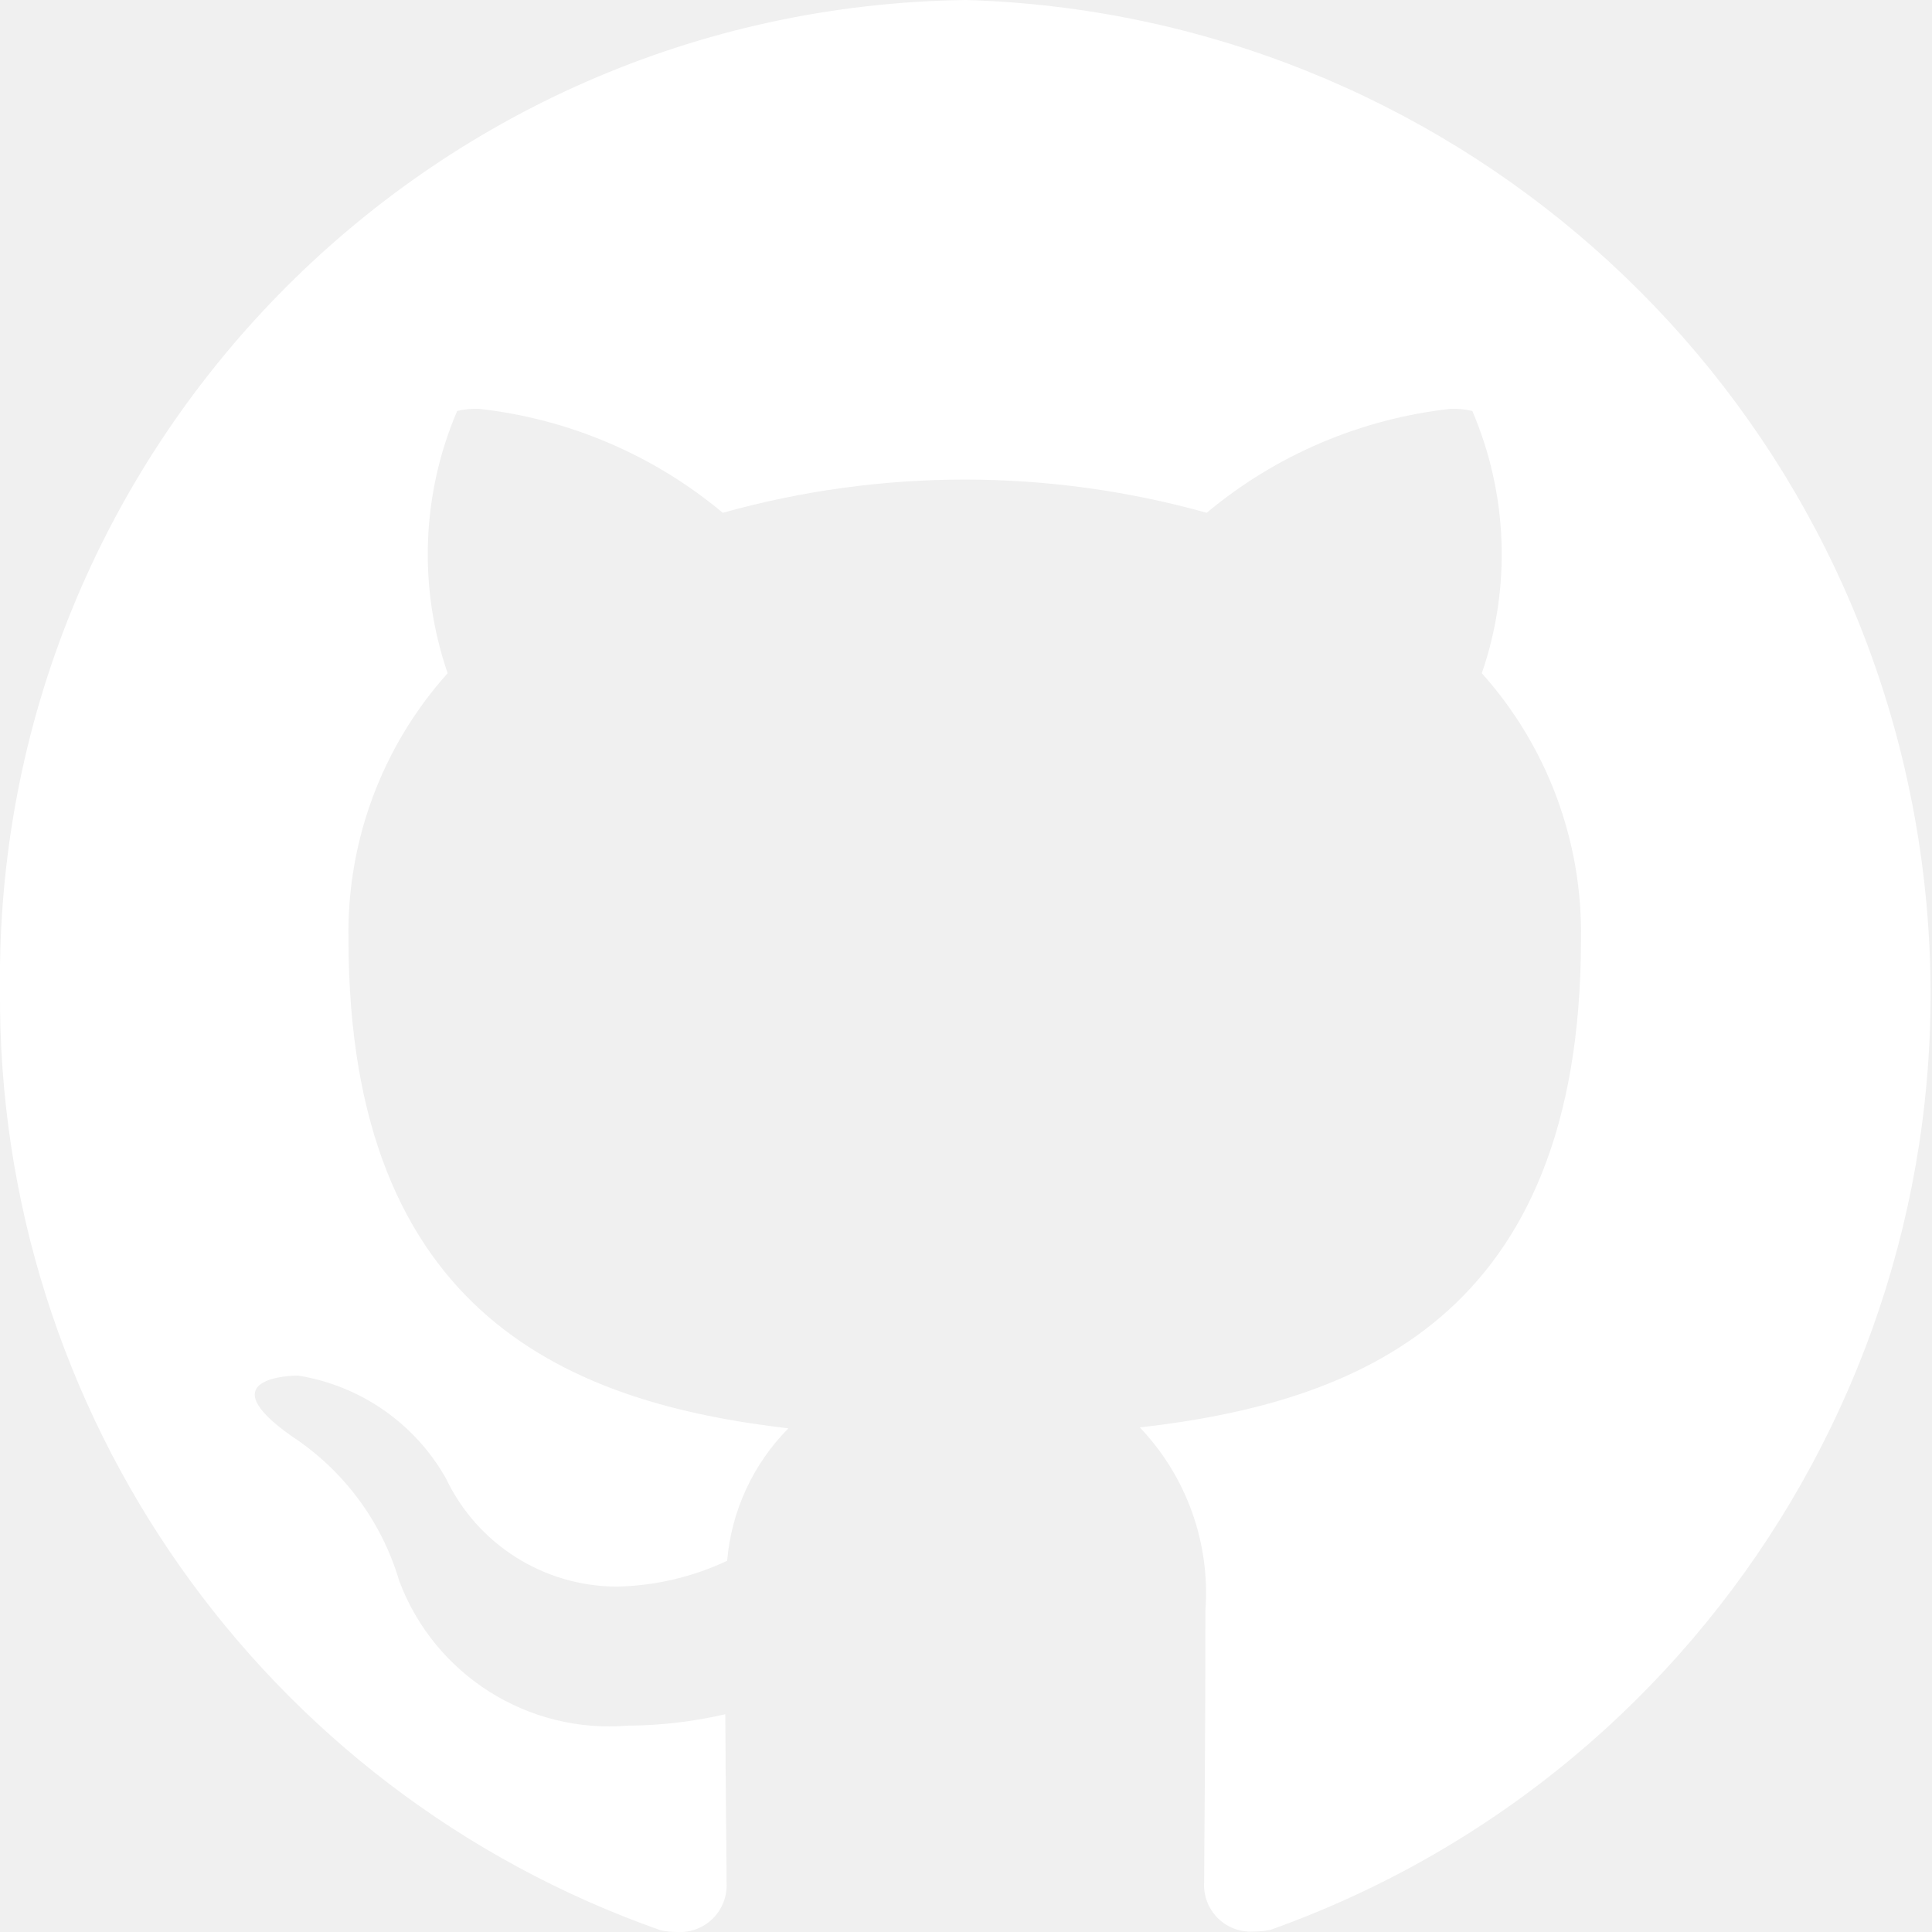
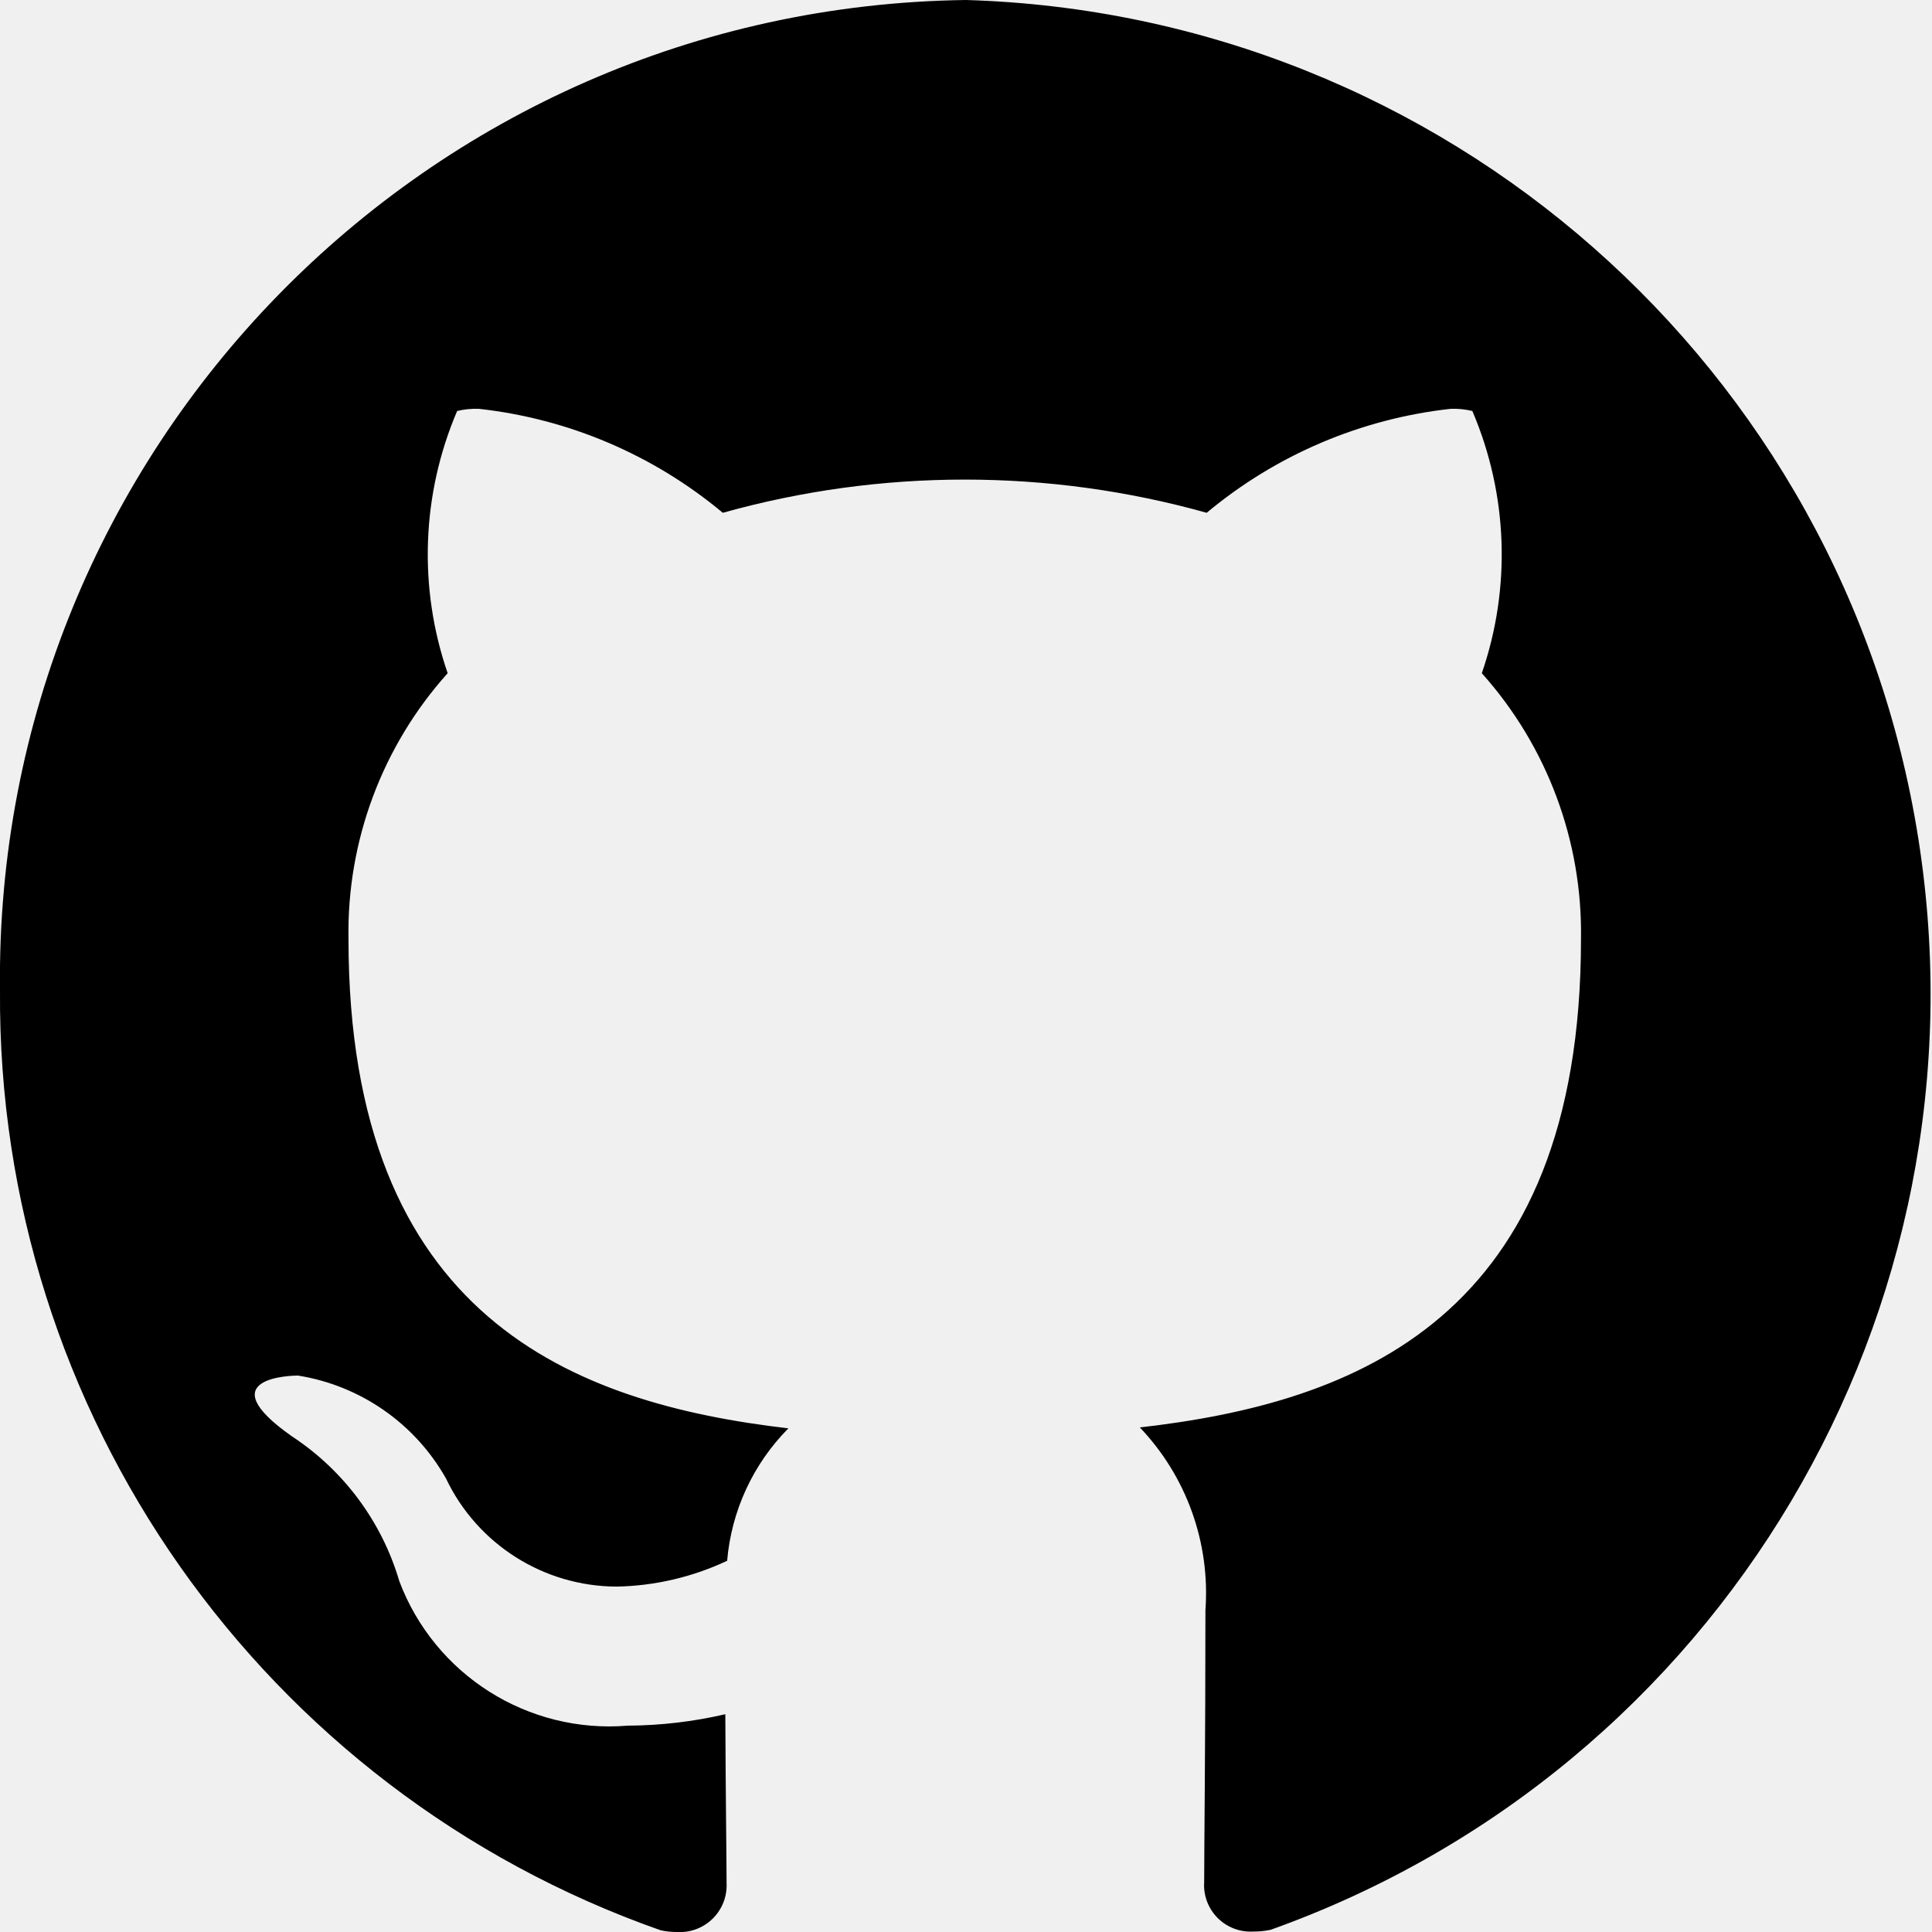
<svg xmlns="http://www.w3.org/2000/svg" id="logo-github" width="16.909" height="16.909" viewBox="0 0 16.909 16.909">
-   <path id="Path_1646" data-name="Path 1646" d="M40.455,32A8.566,8.566,0,0,0,32,40.67a8.653,8.653,0,0,0,5.782,8.224.663.663,0,0,0,.143.015.409.409,0,0,0,.434-.43c0-.208-.008-.751-.011-1.476a3.865,3.865,0,0,1-.853.1,1.964,1.964,0,0,1-2-1.264,2.29,2.29,0,0,0-.94-1.268c-.736-.517,0-.532.053-.532h0a1.817,1.817,0,0,1,1.295.9,1.66,1.66,0,0,0,1.495.947,2.376,2.376,0,0,0,.966-.226,1.873,1.873,0,0,1,.536-1.159c-1.876-.219-3.85-.962-3.85-4.284a3.393,3.393,0,0,1,.868-2.325,3.191,3.191,0,0,1,.083-2.295.7.7,0,0,1,.189-.019,4.019,4.019,0,0,1,2.136.91,7.859,7.859,0,0,1,4.235,0,4.019,4.019,0,0,1,2.136-.91.7.7,0,0,1,.189.019,3.191,3.191,0,0,1,.083,2.295,3.407,3.407,0,0,1,.868,2.325c0,3.329-1.978,4.061-3.861,4.276a2.1,2.1,0,0,1,.574,1.6c0,1.159-.011,2.095-.011,2.378a.407.407,0,0,0,.43.434.731.731,0,0,0,.151-.015A8.7,8.7,0,0,0,40.455,32Z" transform="translate(-32 -32)" fill="#fff" />
+   <path id="Path_1646" data-name="Path 1646" d="M40.455,32A8.566,8.566,0,0,0,32,40.67a8.653,8.653,0,0,0,5.782,8.224.663.663,0,0,0,.143.015.409.409,0,0,0,.434-.43c0-.208-.008-.751-.011-1.476a3.865,3.865,0,0,1-.853.1,1.964,1.964,0,0,1-2-1.264,2.29,2.29,0,0,0-.94-1.268c-.736-.517,0-.532.053-.532h0a1.817,1.817,0,0,1,1.295.9,1.66,1.66,0,0,0,1.495.947,2.376,2.376,0,0,0,.966-.226,1.873,1.873,0,0,1,.536-1.159c-1.876-.219-3.85-.962-3.85-4.284a3.393,3.393,0,0,1,.868-2.325,3.191,3.191,0,0,1,.083-2.295.7.7,0,0,1,.189-.019,4.019,4.019,0,0,1,2.136.91,7.859,7.859,0,0,1,4.235,0,4.019,4.019,0,0,1,2.136-.91.7.7,0,0,1,.189.019,3.191,3.191,0,0,1,.083,2.295,3.407,3.407,0,0,1,.868,2.325c0,3.329-1.978,4.061-3.861,4.276a2.1,2.1,0,0,1,.574,1.6c0,1.159-.011,2.095-.011,2.378a.407.407,0,0,0,.43.434.731.731,0,0,0,.151-.015A8.7,8.7,0,0,0,40.455,32Z" transform="translate(-32 -32)" />
</svg>
